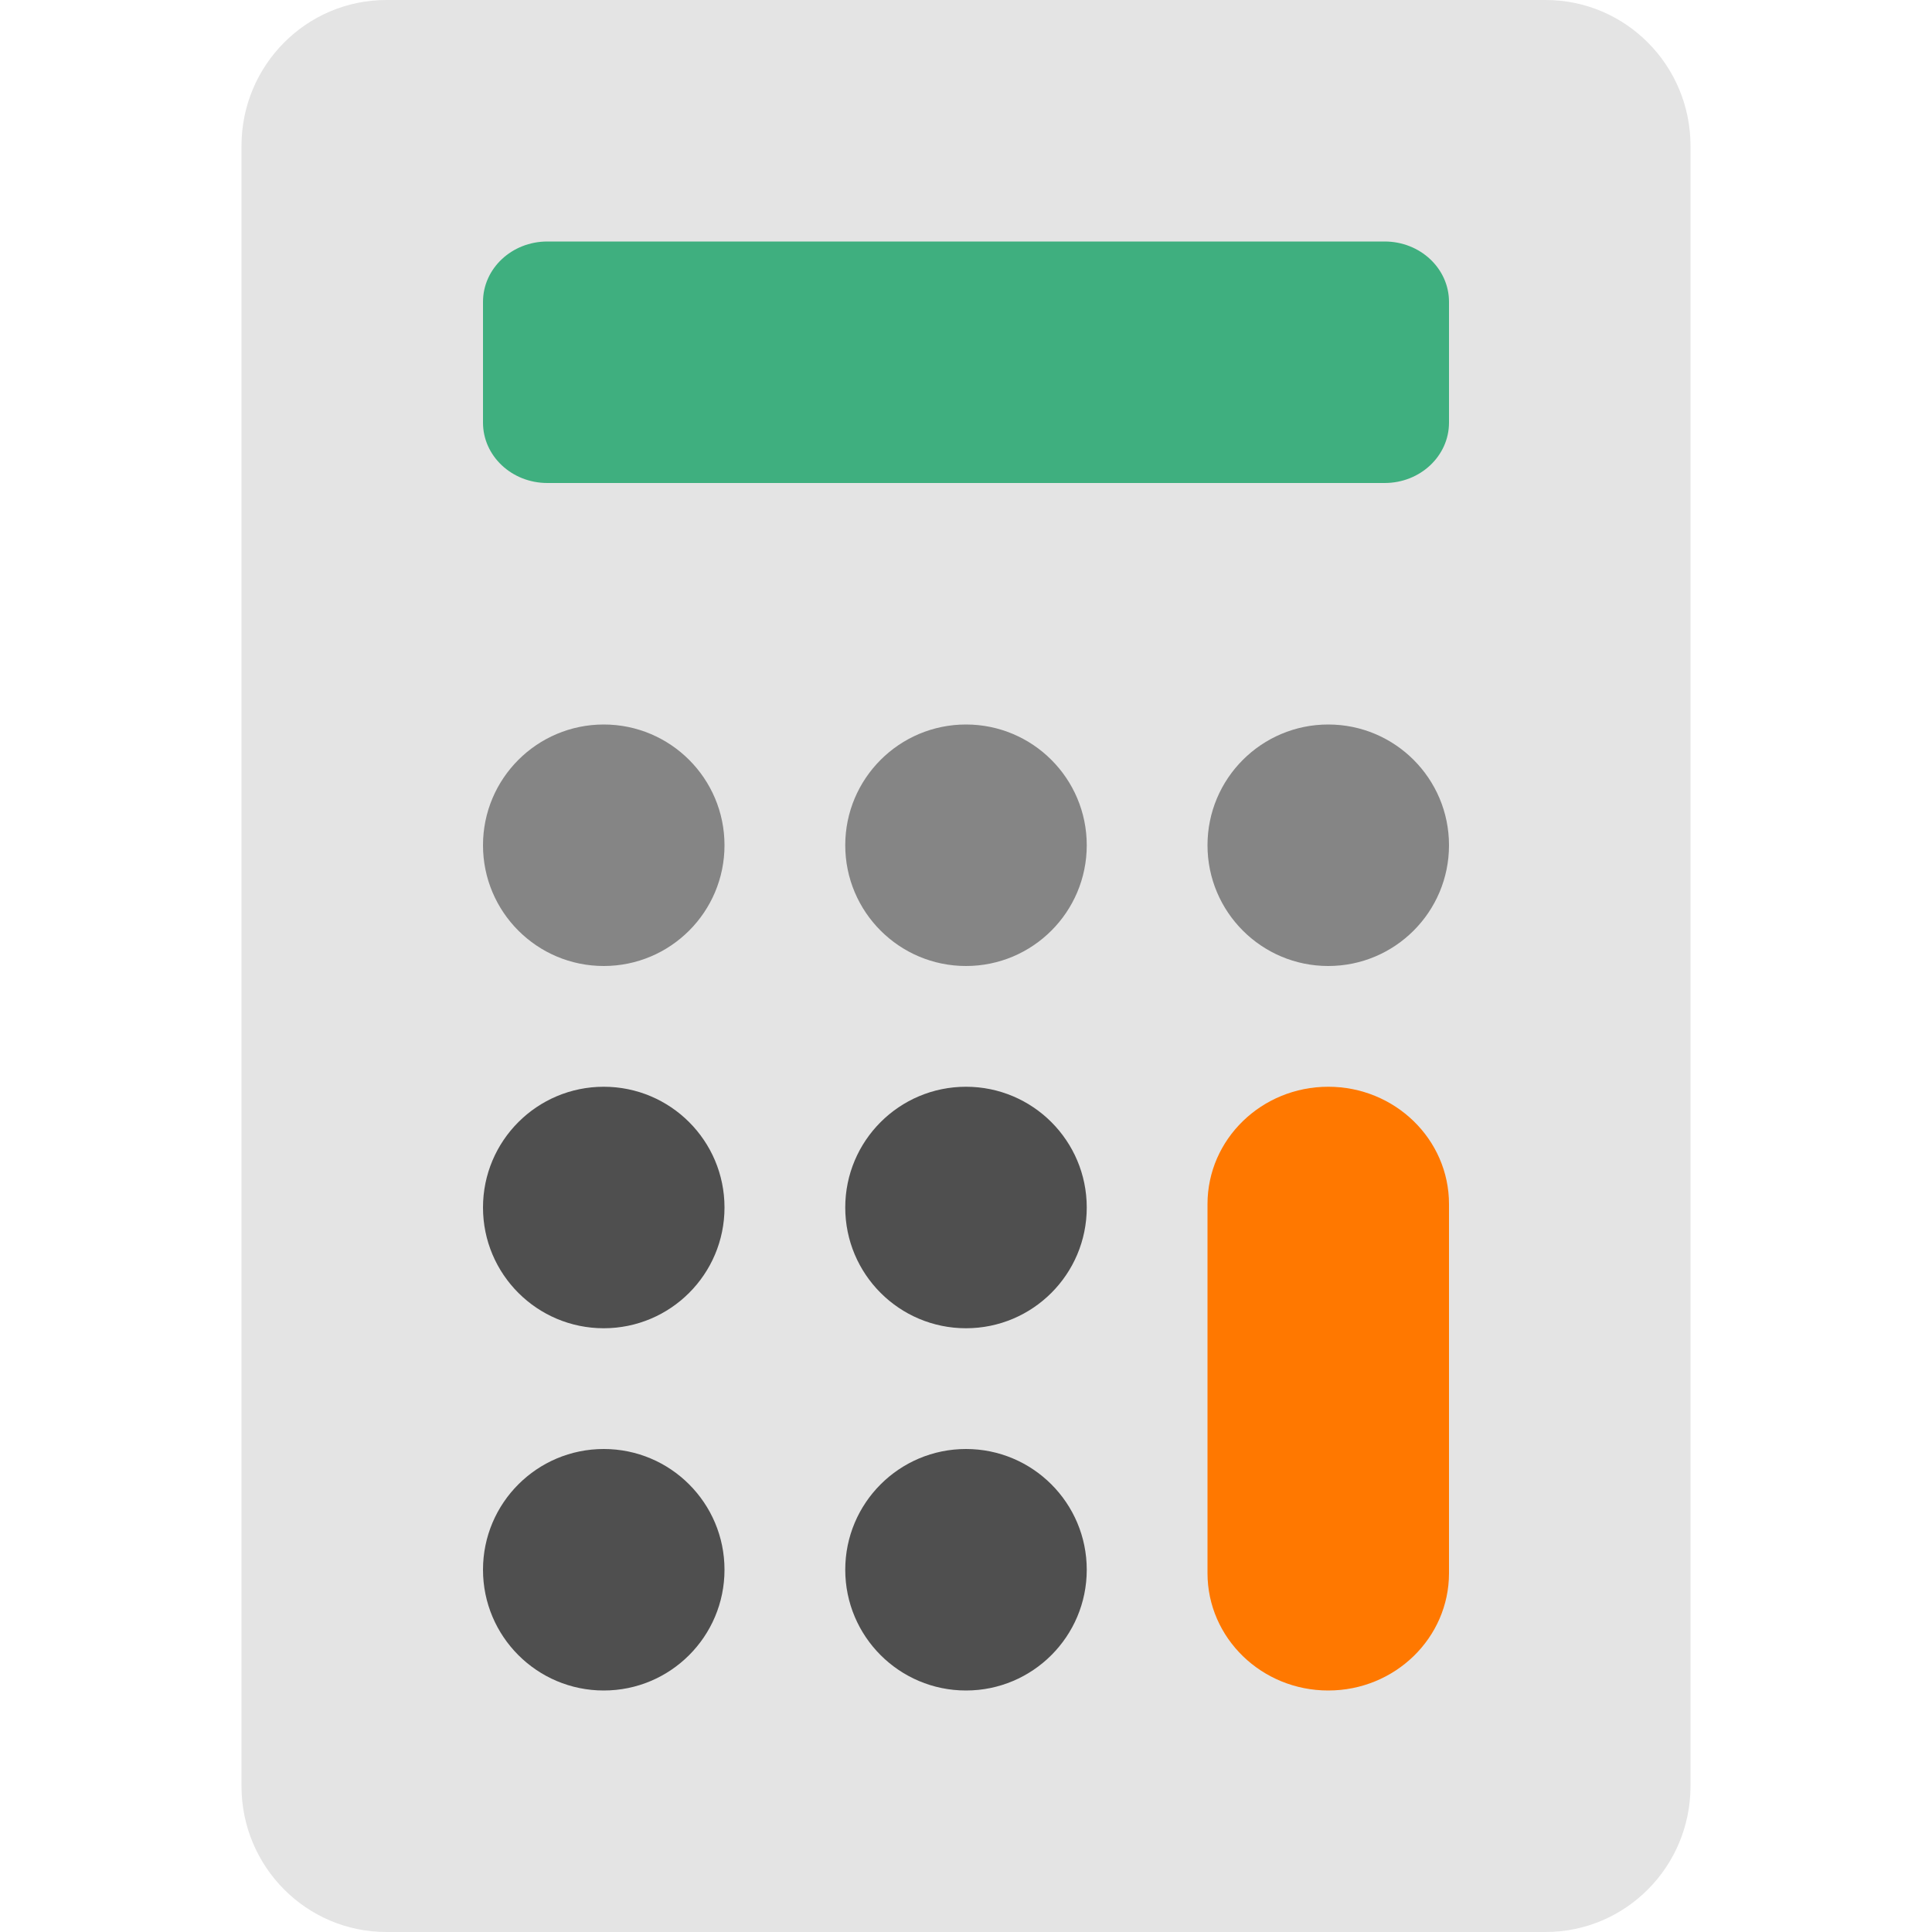
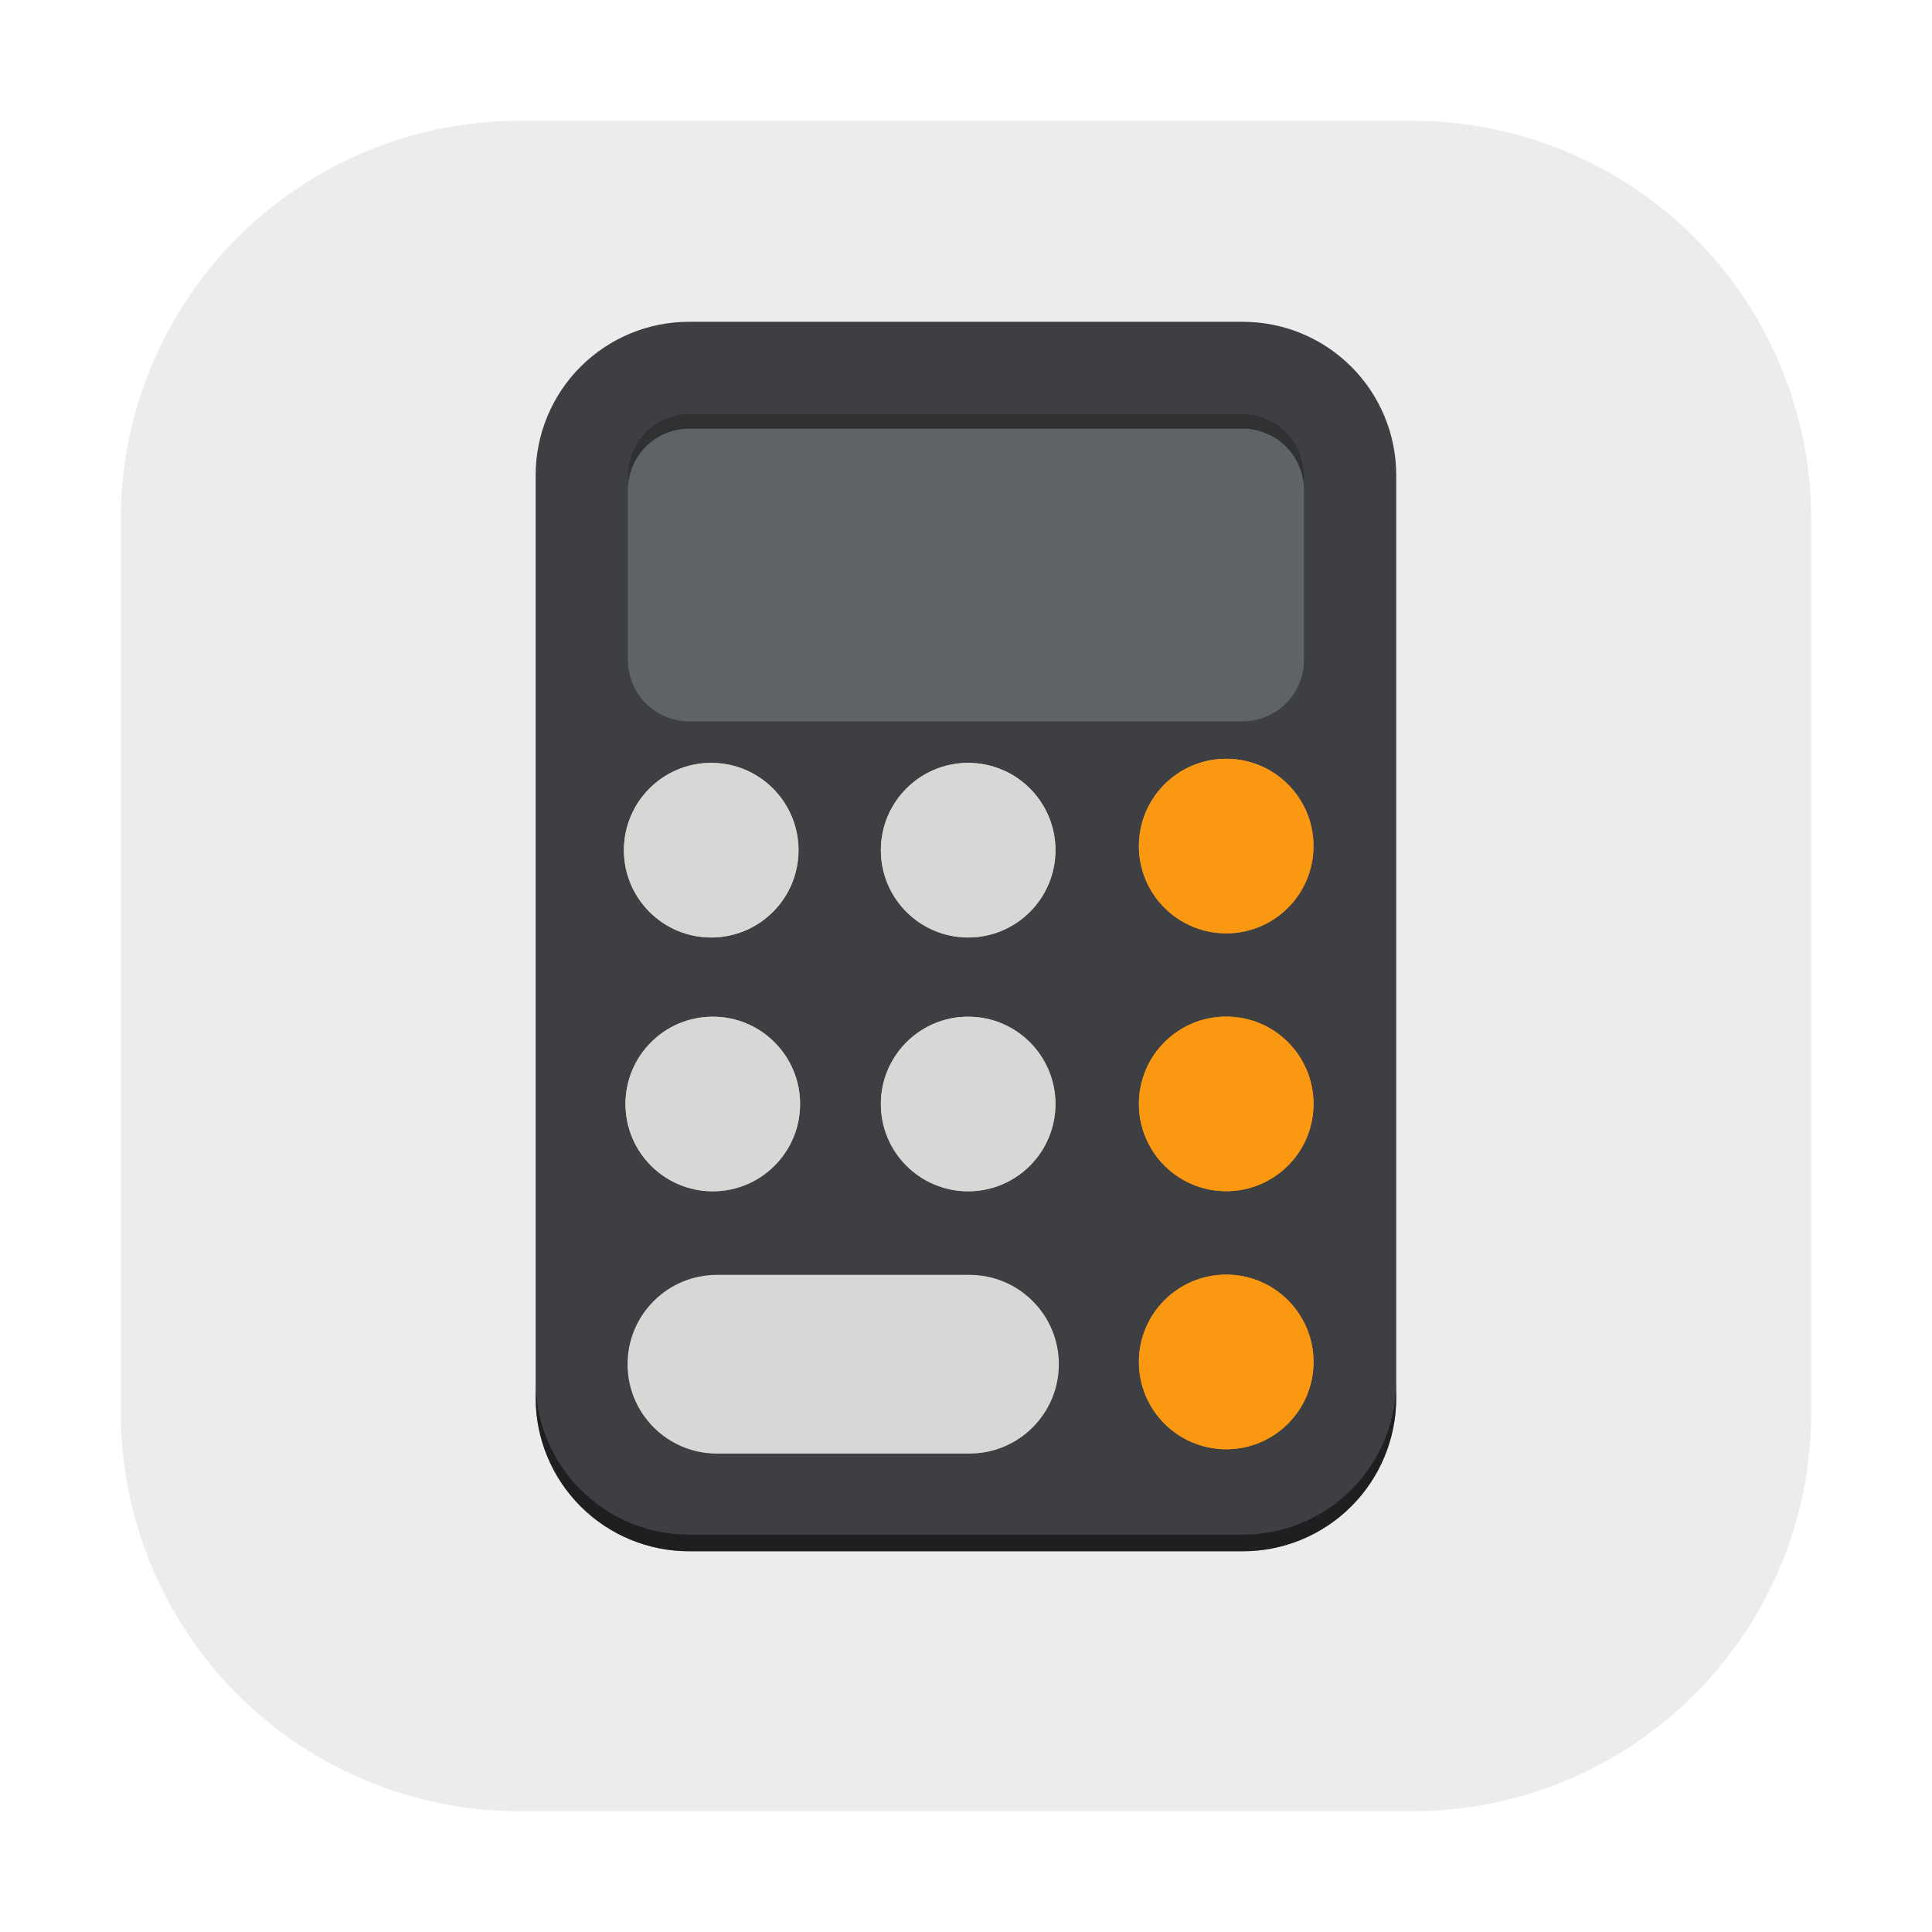
- <svg xmlns="http://www.w3.org/2000/svg" width="16" height="16" version="1">
-   <path style="fill:#e4e4e4" d="m 3.2,0 h 9.6 C 13.463,0 14,0.541 14,1.208 V 14.792 C 14,15.459 13.463,16 12.8,16 H 3.2 C 2.537,16 2,15.459 2,14.792 V 1.208 C 2,0.541 2.537,0 3.2,0 Z m 0,0" />
-   <path style="fill:#3faf7f" d="M 4.533,4 H 11.467 C 11.762,4 12,3.776 12,3.5 v -1 C 12,2.224 11.762,2 11.467,2 H 4.533 C 4.238,2 4,2.224 4,2.5 v 1 C 4,3.776 4.238,4 4.533,4 Z m 0,0" />
-   <circle style="fill:#4f4f4f" cx="8" cy="13" r="1" />
-   <path style="fill:#ff7800" d="m 11,9 c 0.552,0 1,0.435 1,0.972 v 3.056 C 12,13.565 11.552,14 11,14 10.448,14 10,13.565 10,13.028 V 9.972 C 10,9.435 10.448,9 11,9 Z m 0,0" />
-   <circle style="fill:#858585" cx="8" cy="7" r="1" />
-   <circle style="fill:#858585" cx="11" cy="7" r="1" />
-   <circle style="fill:#858585" cx="5" cy="7" r="1" />
-   <circle style="fill:#4f4f4f" cx="8" cy="10" r="1" />
-   <circle style="fill:#4f4f4f" cx="5" cy="10" r="1" />
-   <circle style="fill:#4f4f4f" cx="5" cy="13" r="1" />
+ <svg xmlns="http://www.w3.org/2000/svg" xmlns:xlink="http://www.w3.org/1999/xlink" height="16px" width="16px" id="Camada_1" data-name="Camada 1" viewBox="0 0 16 16">
+   <defs>
+     <style>.cls-1{fill:#ececec;}.cls-2{fill:#3d3f42;}.cls-3{fill:#5f6367;}.cls-4{fill:url(#Gradiente_sem_nome_5);}.cls-5{fill:#d7d7d5;}.cls-6{fill:url(#Gradiente_sem_nome_8);}.cls-7{fill:url(#Gradiente_sem_nome_11);}.cls-8{fill:url(#Gradiente_sem_nome_14);}.cls-9{fill:url(#Gradiente_sem_nome_17);}.cls-10{fill:#fa9811;}.cls-11{isolation:isolate;opacity:0.5;}</style>
+     <linearGradient id="Gradiente_sem_nome_5" x1="-5.436" y1="84.915" x2="-5.649" y2="85.276" gradientTransform="matrix(3.177, 0, 0, -3.177, 23.5068, 277.4077)" gradientUnits="userSpaceOnUse">
+       <stop offset="0" stop-color="#a7a7a7" />
+       <stop offset="1" stop-color="#dadcd9" />
+     </linearGradient>
+     <linearGradient id="Gradiente_sem_nome_8" x1="-7.397" y1="84.915" x2="-7.61" y2="85.276" gradientTransform="matrix(3.177, 0, 0, -3.177, 31.8668, 277.4077)" xlink:href="#Gradiente_sem_nome_5" />
+     <linearGradient id="Gradiente_sem_nome_11" x1="-7.397" y1="86.85" x2="-7.61" y2="87.212" gradientTransform="matrix(3.177, 0, 0, -3.177, 31.8668, 285.6577)" xlink:href="#Gradiente_sem_nome_5" />
+     <linearGradient id="Gradiente_sem_nome_14" x1="-5.448" y1="86.85" x2="-5.661" y2="87.212" gradientTransform="matrix(3.177, 0, 0, -3.177, 23.5578, 285.6577)" xlink:href="#Gradiente_sem_nome_5" />
+     <linearGradient id="Gradiente_sem_nome_17" x1="-9.367" y1="84.882" x2="-9.581" y2="85.243" gradientTransform="matrix(3.177, 0, 0, -3.177, 40.2629, 277.2677)" gradientUnits="userSpaceOnUse">
+       <stop offset="0" stop-color="#ba782e" />
+       <stop offset="1" stop-color="#e3af5e" />
+     </linearGradient>
+   </defs>
+   <path class="cls-1" d="M4.309,1A3.302,3.302,0,0,0,1,4.309v7.382A3.302,3.302,0,0,0,4.309,15h7.382A3.302,3.302,0,0,0,15,11.691V4.309A3.302,3.302,0,0,0,11.691,1Z" />
+   <path class="cls-2" d="M5.709,2.665H10.29a1.27,1.27,0,0,1,1.273,1.273v7.636A1.27,1.27,0,0,1,10.29,12.847H5.709A1.27,1.27,0,0,1,4.436,11.574V3.938A1.27,1.27,0,0,1,5.709,2.665Z" />
+   <path class="cls-3" d="M5.709,3.429H10.29a.508.508,0,0,1,.509.509V5.465a.508.508,0,0,1-.509.509H5.709A.508.508,0,0,1,5.2,5.465V3.938A.508.508,0,0,1,5.709,3.429Z" />
+   <circle class="cls-4" cx="5.89" cy="7.041" r="0.723" />
+   <circle class="cls-5" cx="5.89" cy="7.041" r="0.723" />
+   <circle class="cls-6" cx="8.018" cy="7.041" r="0.723" />
+   <circle class="cls-5" cx="8.018" cy="7.041" r="0.723" />
+   <circle class="cls-7" cx="8.018" cy="9.143" r="0.723" />
+   <circle class="cls-5" cx="8.018" cy="9.143" r="0.723" />
+   <circle class="cls-8" cx="5.903" cy="9.143" r="0.723" />
+   <circle class="cls-5" cx="5.903" cy="9.143" r="0.723" />
+   <circle class="cls-9" cx="10.155" cy="7.007" r="0.723" />
+   <circle class="cls-10" cx="10.155" cy="7.007" r="0.723" />
+   <path class="cls-5" d="M5.937,10.558h2.092a.74.74,0,0,1,.74.74h0a.74.74,0,0,1-.74.74H5.937a.74.74,0,0,1-.74-.74h0A.74.74,0,0,1,5.937,10.558Z" />
+   <path class="cls-11" d="M5.709,3.429A.508.508,0,0,0,5.2,3.938v.121A.508.508,0,0,1,5.709,3.55H10.29a.508.508,0,0,1,.509.509V3.938a.508.508,0,0,0-.509-.509Z" />
+   <circle class="cls-10" cx="10.155" cy="9.142" r="0.723" />
+   <circle class="cls-10" cx="10.155" cy="9.142" r="0.723" />
+   <circle class="cls-10" cx="10.155" cy="11.279" r="0.723" />
+   <circle class="cls-10" cx="10.155" cy="11.279" r="0.723" />
+   <path class="cls-11" d="M4.436,11.436v.138a1.27,1.27,0,0,0,1.273,1.273H10.29a1.27,1.27,0,0,0,1.273-1.273v-.138A1.27,1.27,0,0,1,10.29,12.709H5.709A1.27,1.27,0,0,1,4.436,11.436Z" />
</svg>
